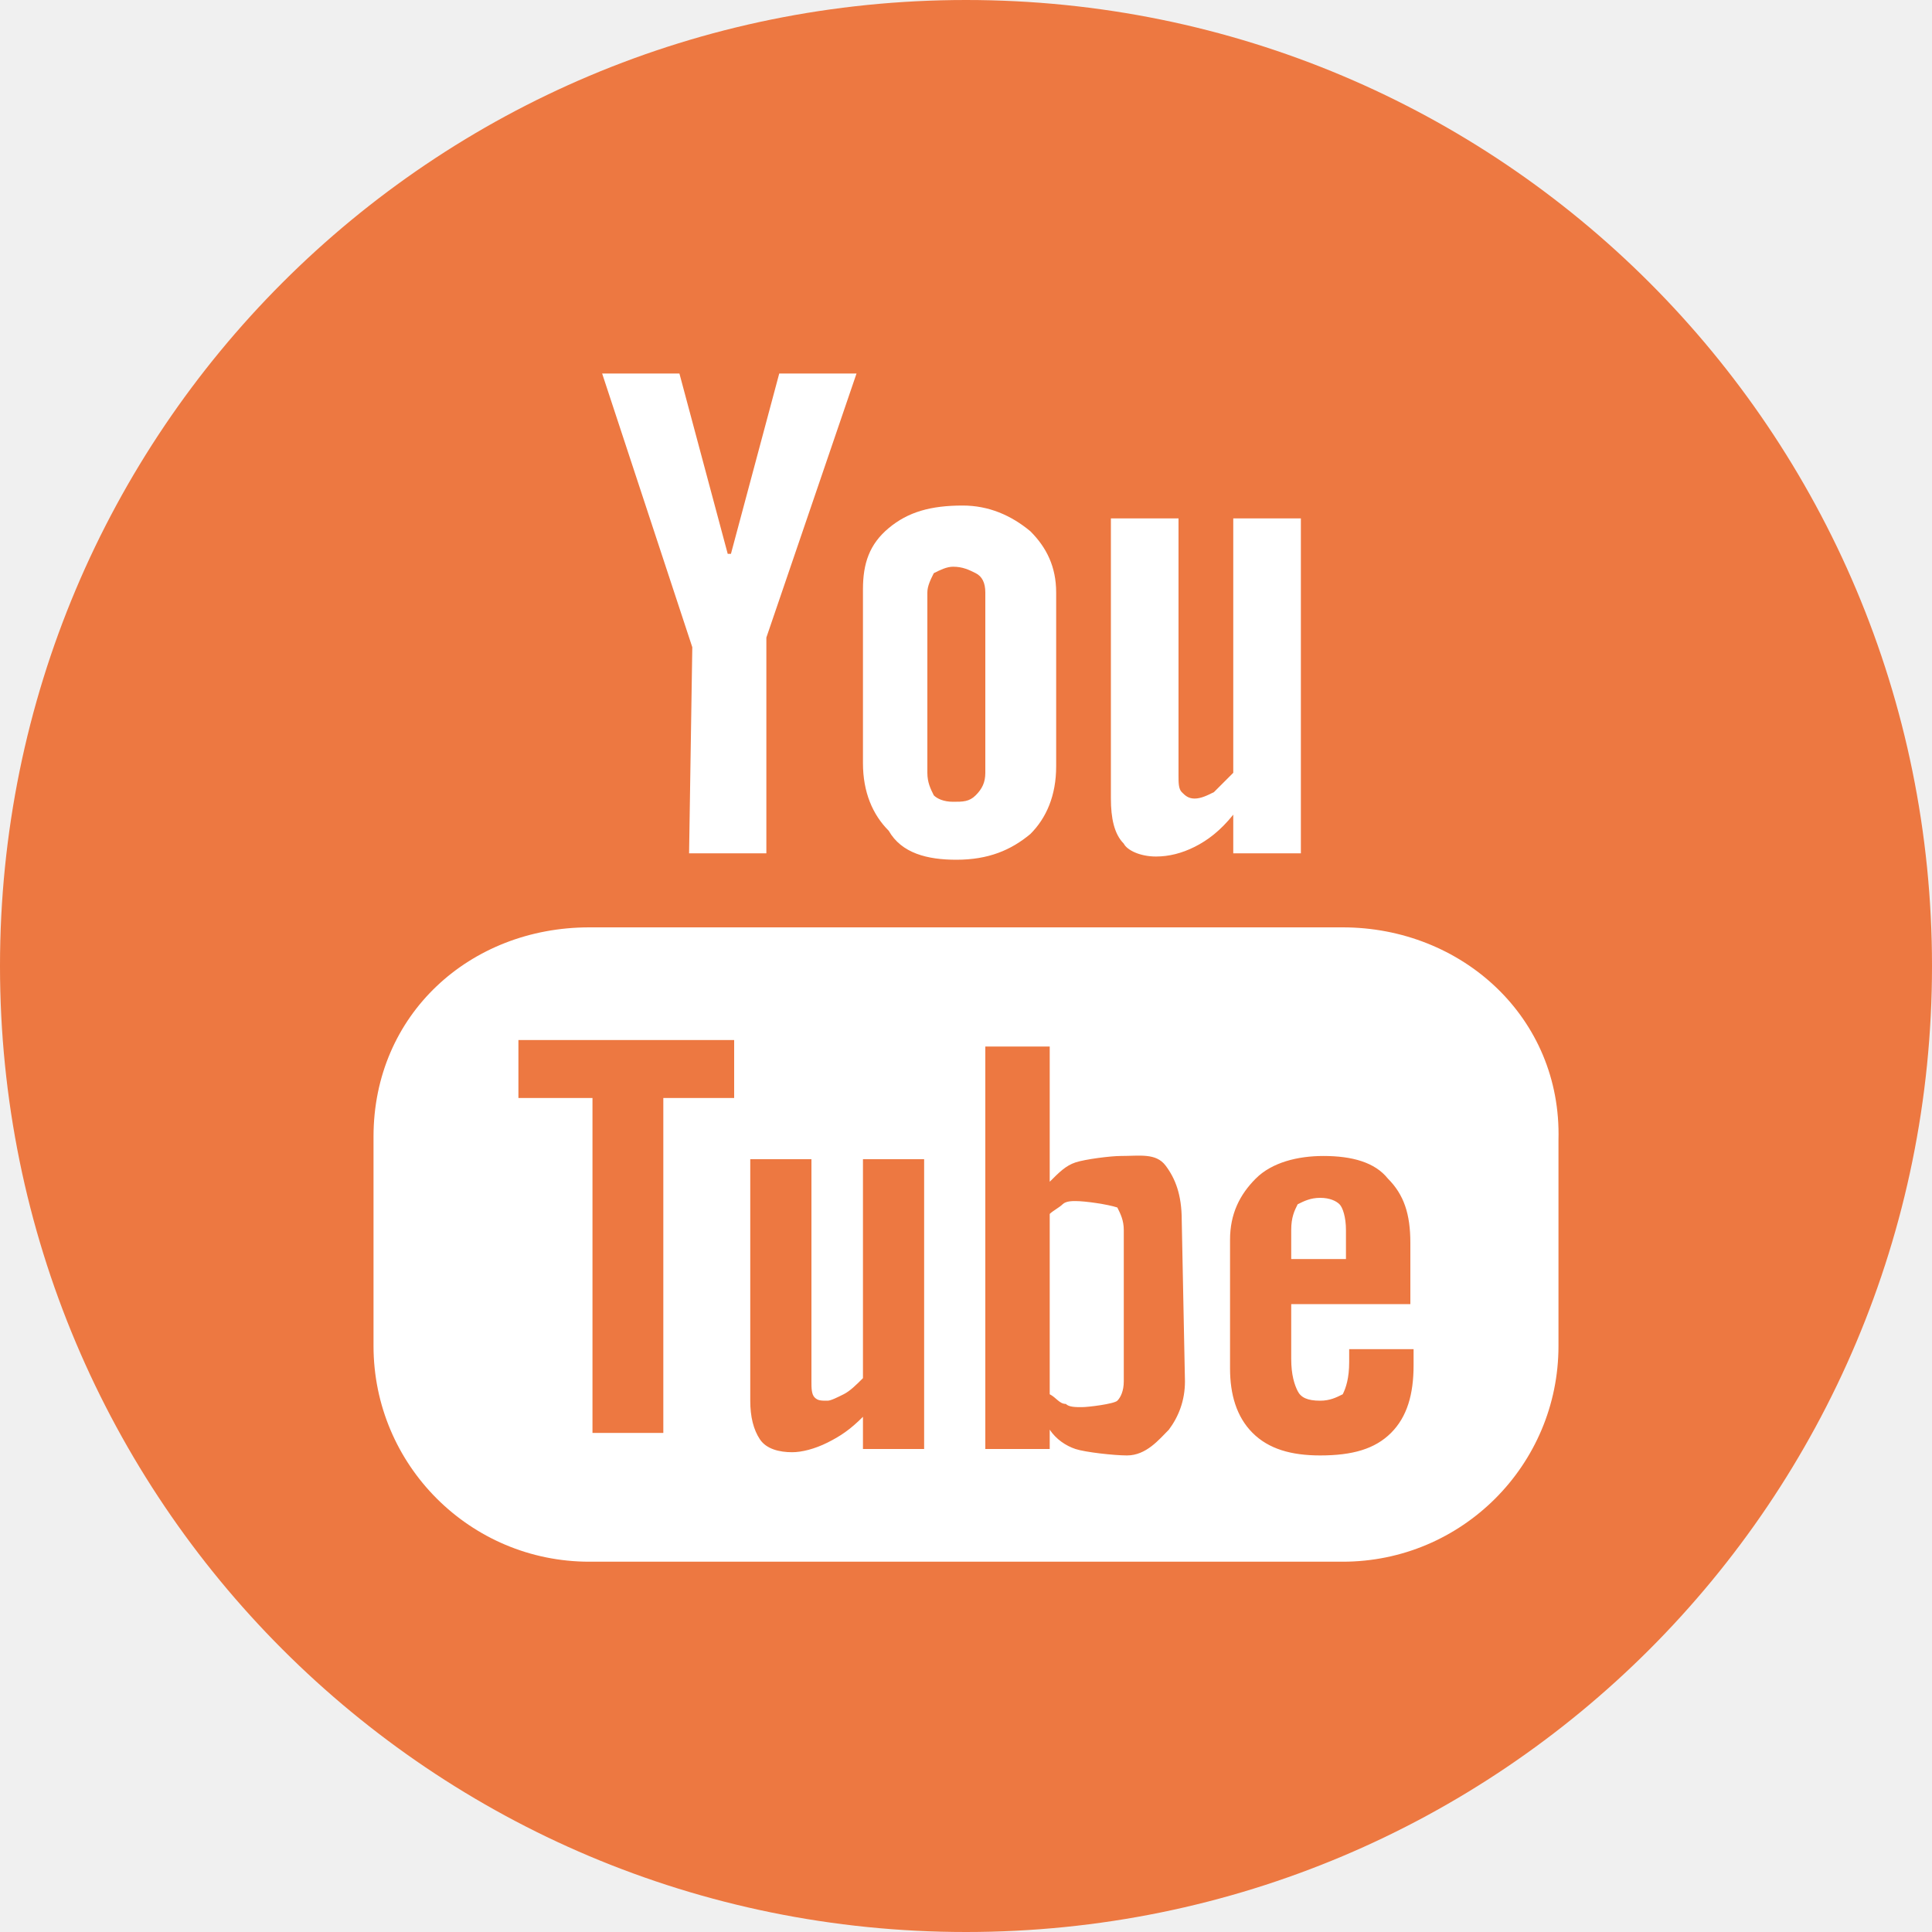
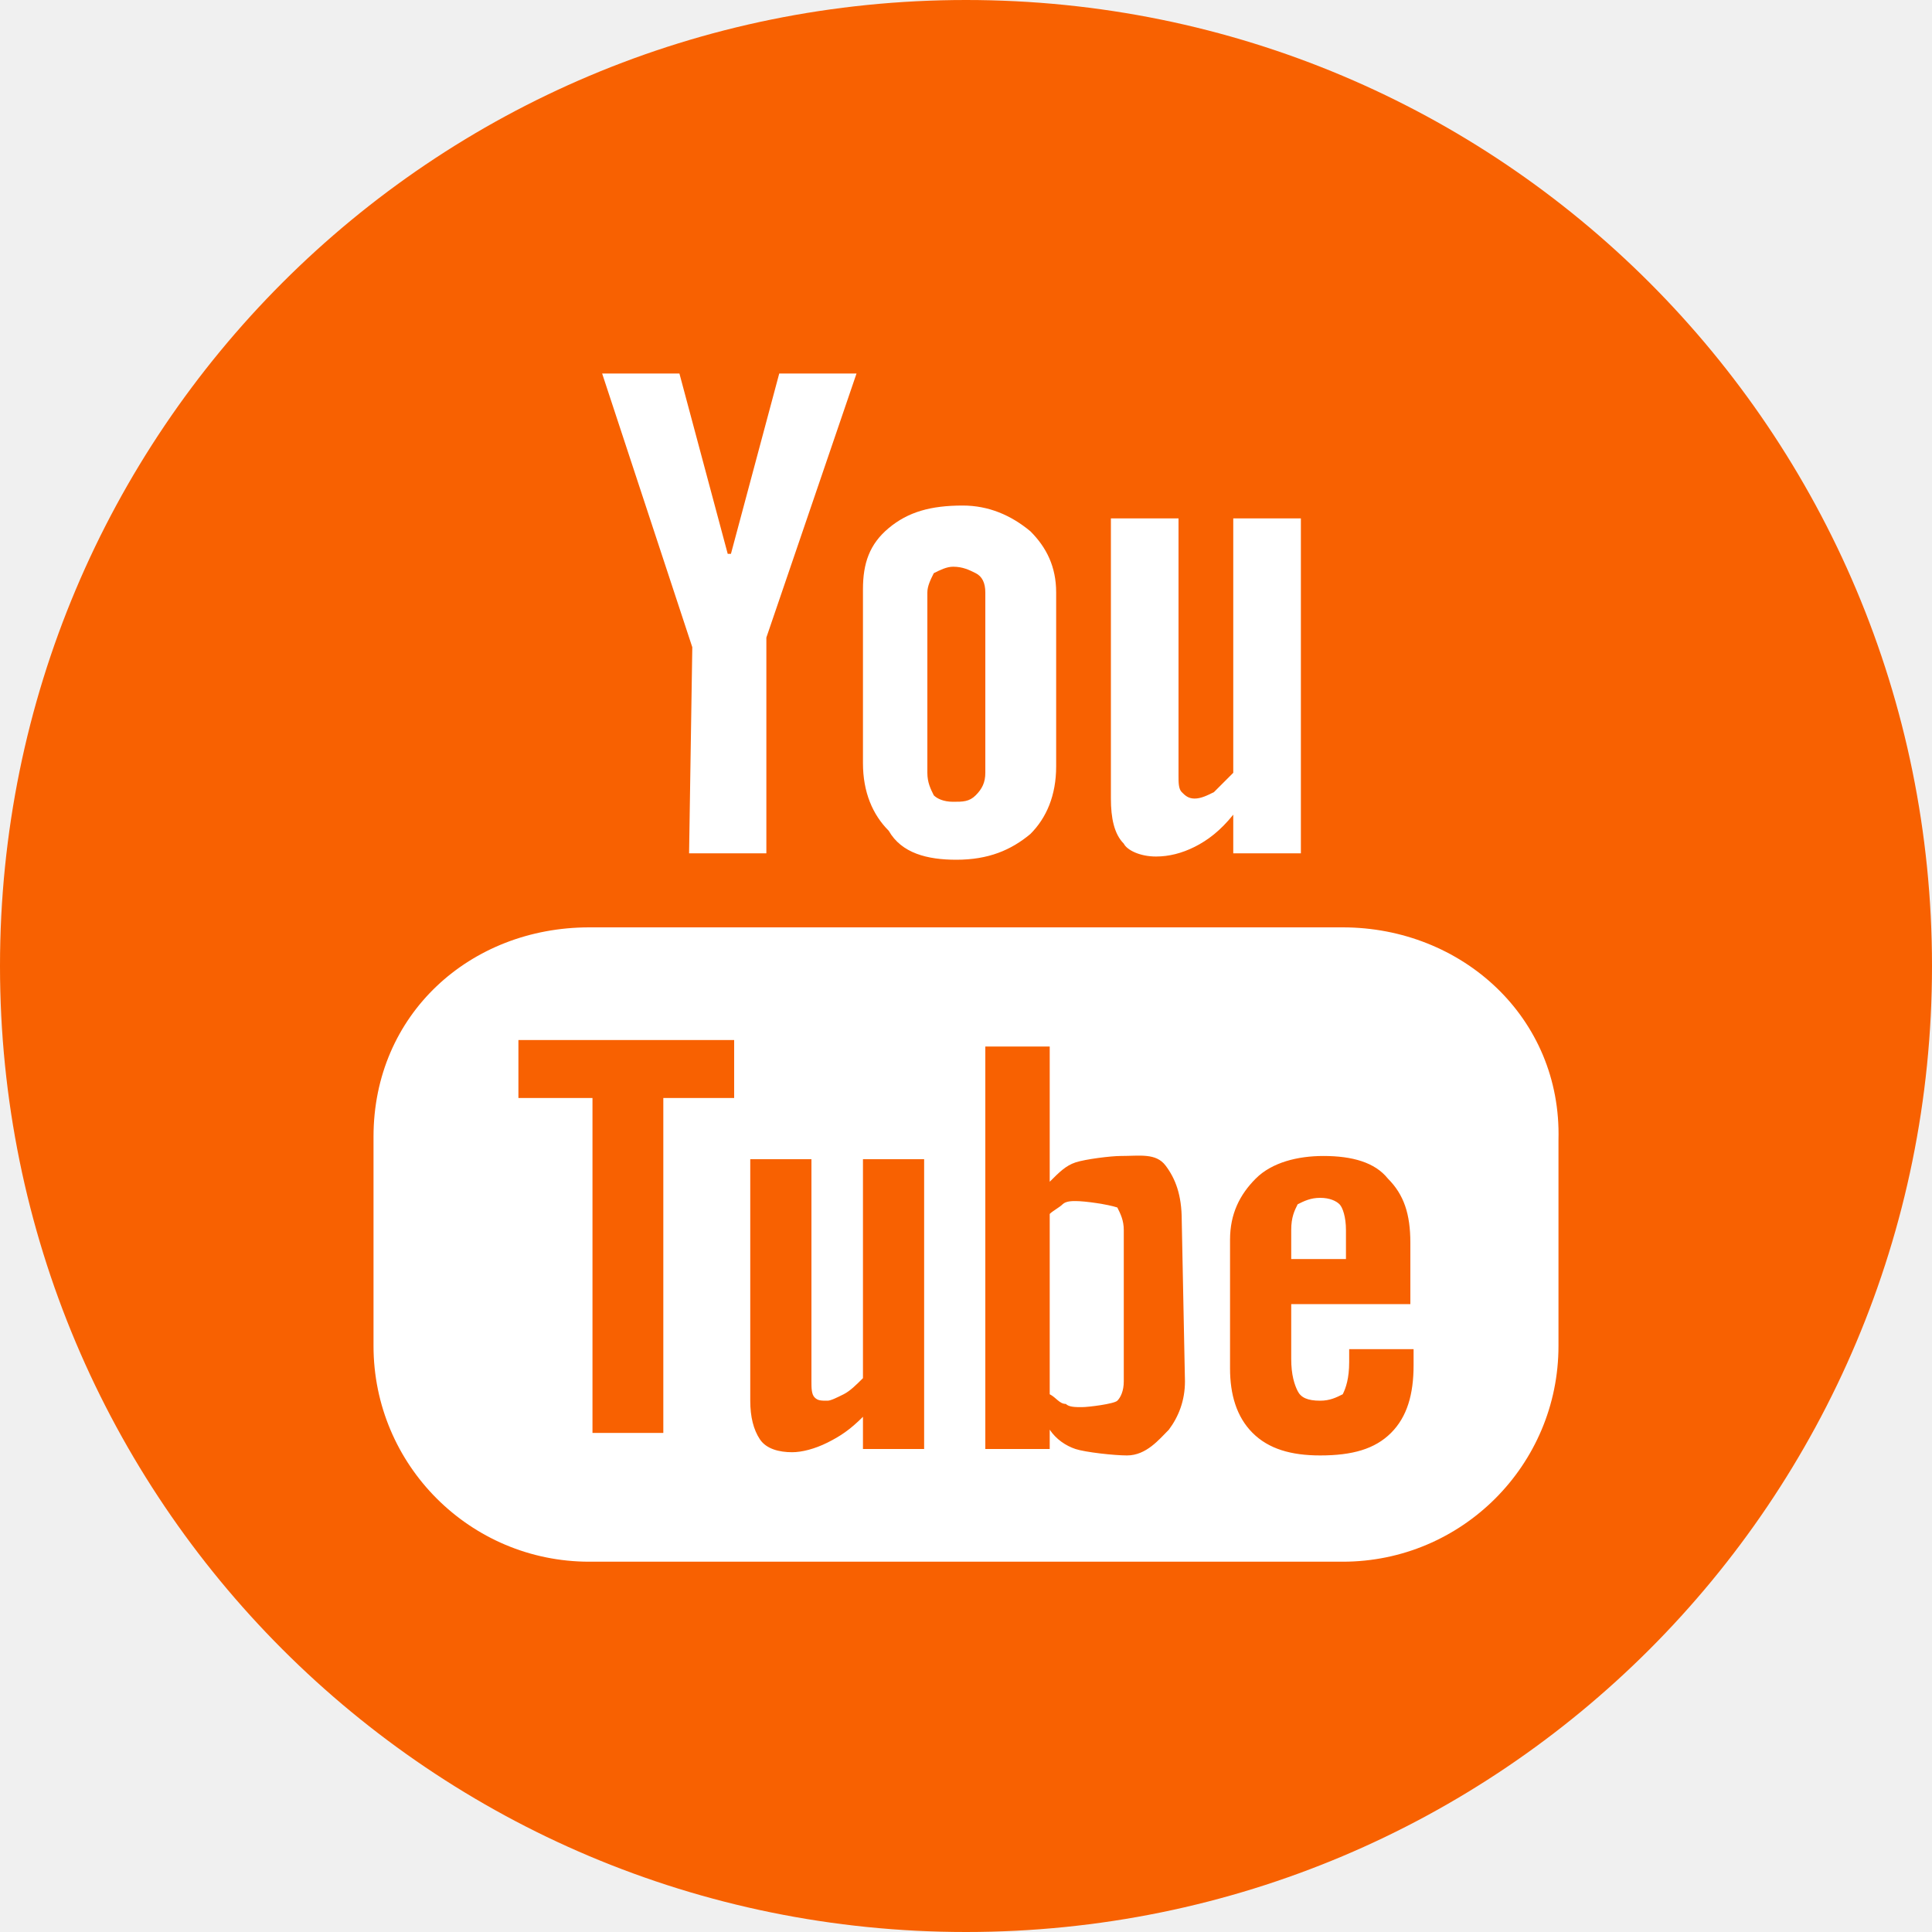
<svg xmlns="http://www.w3.org/2000/svg" version="1.1" id="Camada_1" x="0px" y="0px" viewBox="0 0 60 60" style="enable-background:new 0 0 60 60;" xml:space="preserve">
  <style type="text/css">
- 	.st0{fill-rule:evenodd;clip-rule:evenodd;fill:#ED7841;}
+ 	.st0{fill-rule:evenodd;clip-rule:evenodd;fill:#F86101;}
	.st1{fill-rule:evenodd;clip-rule:evenodd;fill:#FFFFFF;}
</style>
  <g id="black">
    <g id="youtube">
      <path class="st0" d="M30,60c16.6,0,30-13.4,30-30S46.6,0,30,0S0,13.4,0,30S13.4,60,30,60z" />
      <path class="st1" d="M41.7,28.8H18.3c-3.7,0-6.7,2.7-6.7,6.5v6.5c0,3.7,3,6.7,6.7,6.7h23.4c3.7,0,6.7-3,6.7-6.7v-6.4    C48.5,31.6,45.4,28.8,41.7,28.8z M22.9,34.1h-2.3v10.4h-2.2V34.1h-2.3v-1.8h6.7V34.1z M28.7,45h-1.9v-1c-0.4,0.4-0.7,0.6-1.1,0.8    c-0.4,0.2-0.8,0.3-1.1,0.3c-0.4,0-0.8-0.1-1-0.4c-0.2-0.3-0.3-0.7-0.3-1.2V36h1.9v6.9c0,0.2,0,0.4,0.1,0.5    c0.1,0.1,0.2,0.1,0.4,0.1c0.1,0,0.3-0.1,0.5-0.2c0.2-0.1,0.4-0.3,0.6-0.5V36h1.9L28.7,45L28.7,45z M36.8,42.9    c0,0.6-0.2,1.1-0.5,1.5c-0.3,0.3-0.7,0.8-1.3,0.8c-0.4,0-1.3-0.1-1.6-0.2c-0.3-0.1-0.6-0.3-0.8-0.6V45h-2V32.5h2v4.2    c0.3-0.3,0.5-0.5,0.8-0.6c0.3-0.1,1.1-0.2,1.4-0.2c0.6,0,1.1-0.1,1.4,0.3c0.3,0.4,0.5,0.9,0.5,1.7L36.8,42.9L36.8,42.9z     M43.8,40.5h-3.7v1.7c0,0.5,0.1,0.8,0.2,1c0.1,0.2,0.3,0.3,0.7,0.3c0.3,0,0.5-0.1,0.7-0.2c0.1-0.2,0.2-0.5,0.2-1v-0.4h2v0.5    c0,0.9-0.2,1.6-0.7,2.1c-0.5,0.5-1.2,0.7-2.2,0.7c-0.9,0-1.6-0.2-2.1-0.7c-0.5-0.5-0.7-1.2-0.7-2v-4c0-0.8,0.3-1.4,0.8-1.9    c0.5-0.5,1.3-0.7,2.1-0.7c0.9,0,1.6,0.2,2,0.7c0.5,0.5,0.7,1.1,0.7,2L43.8,40.5L43.8,40.5z M41,37.2c-0.3,0-0.5,0.1-0.7,0.2    c-0.1,0.2-0.2,0.4-0.2,0.8v0.9h1.7v-0.9c0-0.4-0.1-0.7-0.2-0.8C41.5,37.3,41.3,37.2,41,37.2z M33.4,37.3c-0.1,0-0.3,0-0.4,0.1    c-0.1,0.1-0.3,0.2-0.4,0.3v5.6c0.2,0.1,0.3,0.3,0.5,0.3c0.1,0.1,0.3,0.1,0.5,0.1c0.2,0,1-0.1,1.1-0.2c0.1-0.1,0.2-0.3,0.2-0.6    v-4.7c0-0.3-0.1-0.5-0.2-0.7C34.4,37.4,33.7,37.3,33.4,37.3z M35.9,26.6c0.4,0,0.8-0.1,1.2-0.3c0.4-0.2,0.8-0.5,1.2-1v1.2h2.1    V16.1h-2.1V24c-0.2,0.2-0.4,0.4-0.6,0.6c-0.2,0.1-0.4,0.2-0.6,0.2c-0.2,0-0.3-0.1-0.4-0.2c-0.1-0.1-0.1-0.3-0.1-0.5v-8h-2.1v8.7    c0,0.6,0.1,1.1,0.4,1.4C35,26.4,35.4,26.6,35.9,26.6z M29.7,26.7c1,0,1.7-0.3,2.3-0.8c0.5-0.5,0.8-1.2,0.8-2.1v-5.4    c0-0.8-0.3-1.4-0.8-1.9c-0.6-0.5-1.3-0.8-2.1-0.8c-1,0-1.7,0.2-2.3,0.7c-0.6,0.5-0.8,1.1-0.8,1.9v5.4c0,0.9,0.3,1.6,0.8,2.1    C28,26.5,28.8,26.7,29.7,26.7z M28.8,18.4c0-0.2,0.1-0.4,0.2-0.6c0.2-0.1,0.4-0.2,0.6-0.2c0.3,0,0.5,0.1,0.7,0.2    c0.2,0.1,0.3,0.3,0.3,0.6V24c0,0.3-0.1,0.5-0.3,0.7c-0.2,0.2-0.4,0.2-0.7,0.2c-0.3,0-0.5-0.1-0.6-0.2c-0.1-0.2-0.2-0.4-0.2-0.7    L28.8,18.4L28.8,18.4z M21.4,26.5h2.4v-6.7l2.8-8.2h-2.4l-1.5,5.6h-0.1l-1.5-5.6h-2.4l2.8,8.5L21.4,26.5L21.4,26.5z" />
    </g>
  </g>
</svg>
